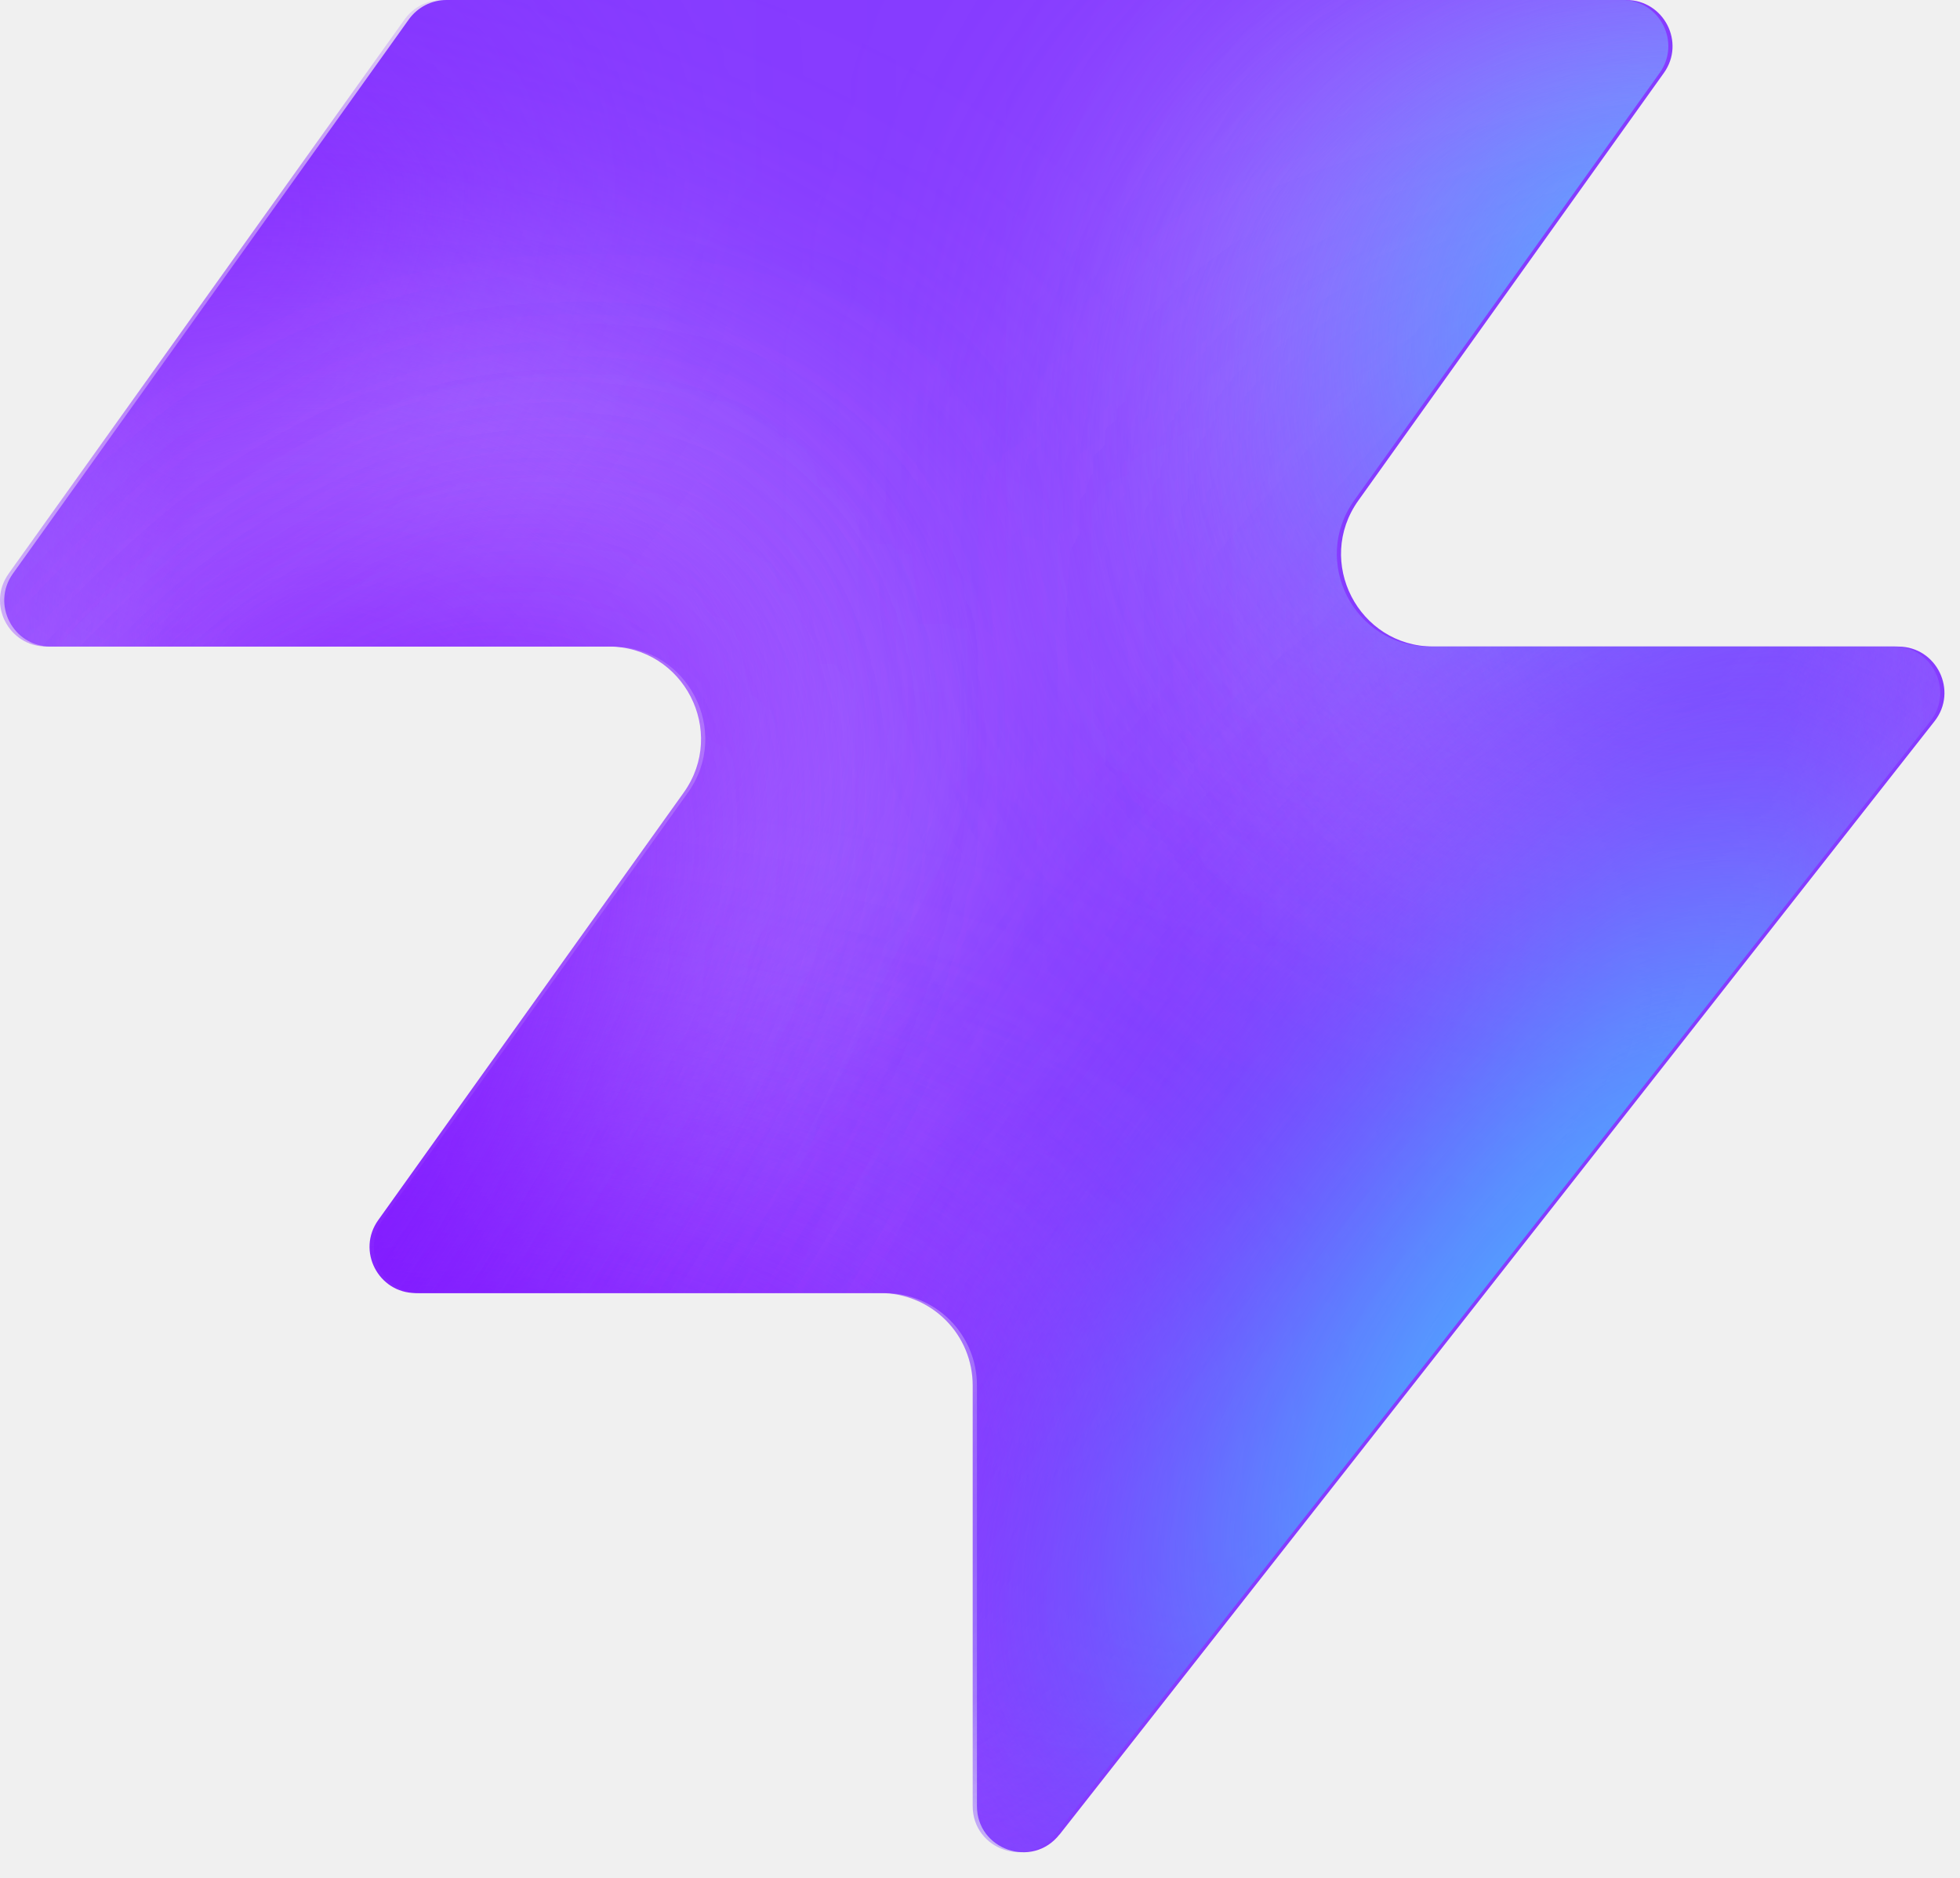
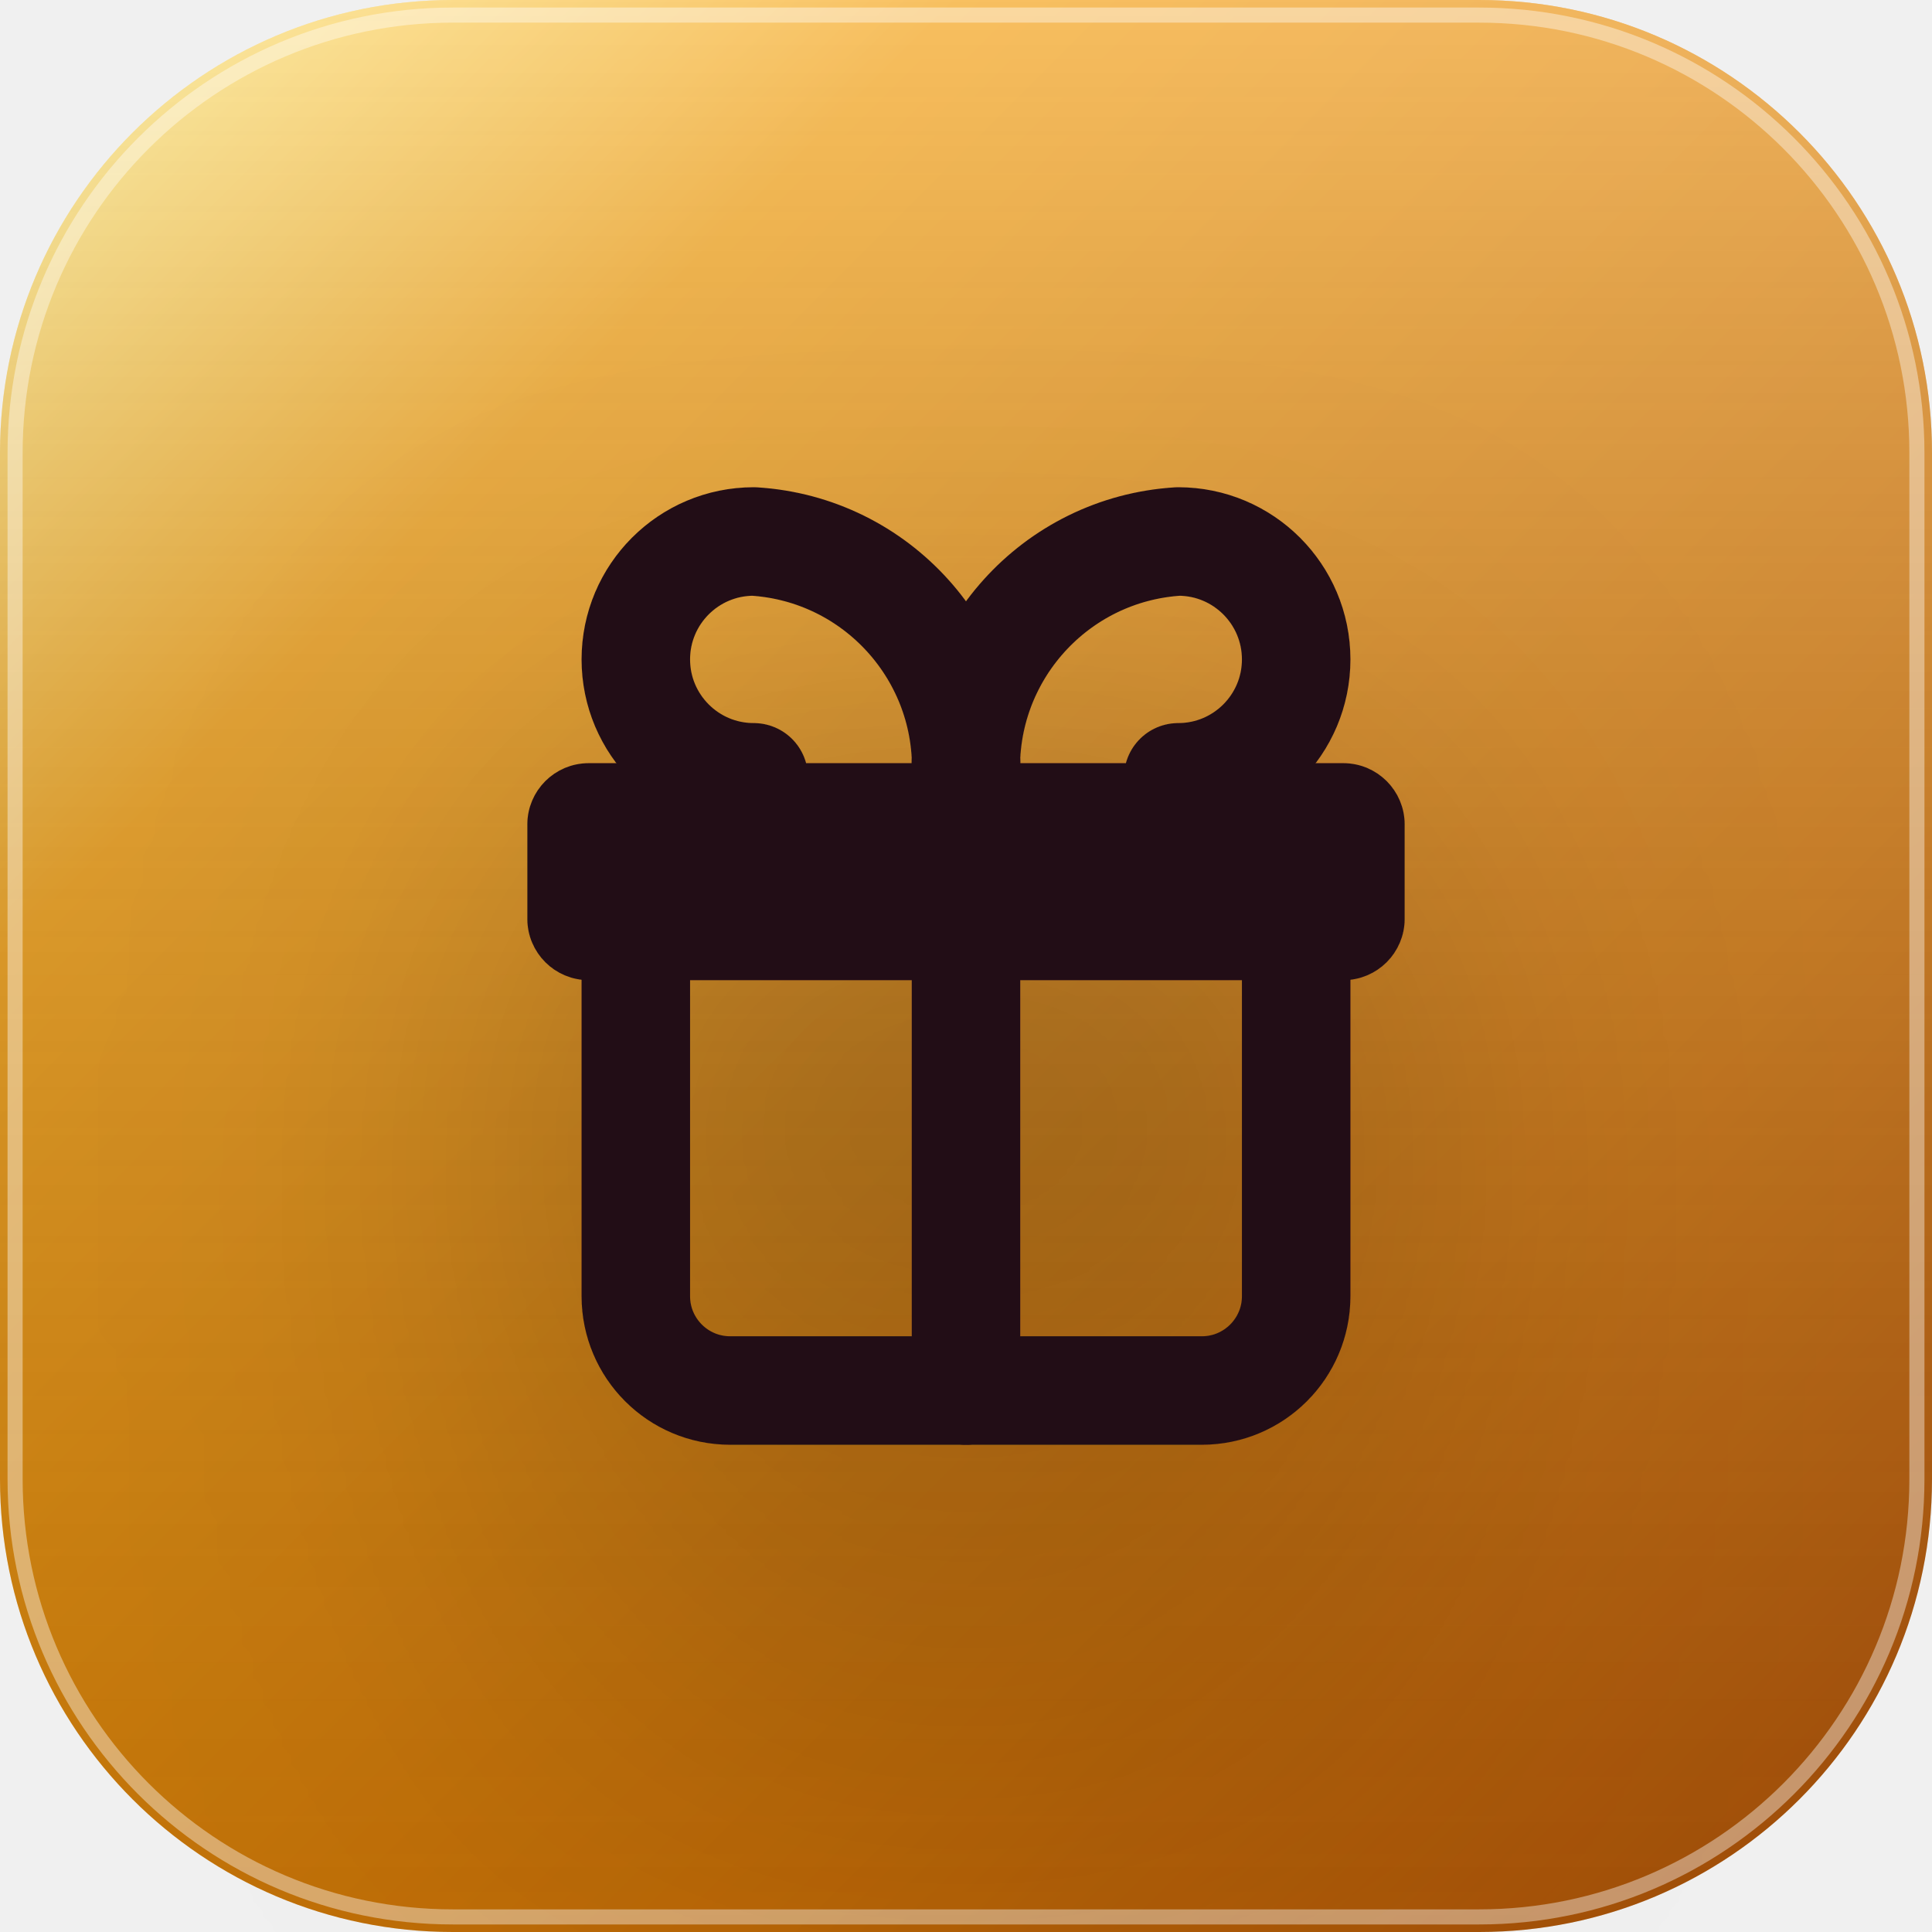
- <svg xmlns="http://www.w3.org/2000/svg" width="48" height="46" fill="none" viewBox="0 0 48 46">
-   <path fill="#863bff" d="M25.946 44.938c-.664.845-2.021.375-2.021-.698V33.937a2.26 2.26 0 0 0-2.262-2.262H10.287c-.92 0-1.456-1.04-.92-1.788l7.48-10.471c1.07-1.497 0-3.578-1.842-3.578H1.237c-.92 0-1.456-1.04-.92-1.788L10.013.474c.214-.297.556-.474.92-.474h28.894c.92 0 1.456 1.04.92 1.788l-7.48 10.471c-1.07 1.498 0 3.579 1.842 3.579h11.377c.943 0 1.473 1.088.89 1.83L25.947 44.94z" style="fill:#863bff;fill:color(display-p3 .525 .23 1);fill-opacity:1" />
-   <mask id="a" width="48" height="46" x="0" y="0" maskUnits="userSpaceOnUse" style="mask-type:alpha">
-     <path fill="#000" d="M25.842 44.938c-.664.844-2.021.375-2.021-.698V33.937a2.26 2.26 0 0 0-2.262-2.262H10.183c-.92 0-1.456-1.04-.92-1.788l7.48-10.471c1.07-1.498 0-3.579-1.842-3.579H1.133c-.92 0-1.456-1.04-.92-1.787L9.91.473c.214-.297.556-.474.92-.474h28.894c.92 0 1.456 1.04.92 1.788l-7.48 10.471c-1.07 1.498 0 3.578 1.842 3.578h11.377c.943 0 1.473 1.088.89 1.832L25.843 44.94z" style="fill:#000;fill-opacity:1" />
-   </mask>
-   <g mask="url(#a)">
-     <g filter="url(#b)">
-       <ellipse cx="5.508" cy="14.704" fill="#ede6ff" rx="5.508" ry="14.704" style="fill:#ede6ff;fill:color(display-p3 .927 .903 1);fill-opacity:1" transform="matrix(.00324 1 1 -.00324 -4.47 31.516)" />
-     </g>
-     <g filter="url(#c)">
-       <ellipse cx="10.399" cy="29.851" fill="#ede6ff" rx="10.399" ry="29.851" style="fill:#ede6ff;fill:color(display-p3 .927 .903 1);fill-opacity:1" transform="matrix(.00324 1 1 -.00324 -39.328 7.883)" />
-     </g>
-     <g filter="url(#d)">
-       <ellipse cx="5.508" cy="30.487" fill="#7e14ff" rx="5.508" ry="30.487" style="fill:#7e14ff;fill:color(display-p3 .492 .077 1);fill-opacity:1" transform="rotate(89.814 -25.913 -14.639)scale(1 -1)" />
-     </g>
-     <g filter="url(#e)">
-       <ellipse cx="5.508" cy="30.599" fill="#7e14ff" rx="5.508" ry="30.599" style="fill:#7e14ff;fill:color(display-p3 .492 .077 1);fill-opacity:1" transform="rotate(89.814 -32.644 -3.334)scale(1 -1)" />
-     </g>
-     <g filter="url(#f)">
-       <ellipse cx="5.508" cy="30.599" fill="#7e14ff" rx="5.508" ry="30.599" style="fill:#7e14ff;fill:color(display-p3 .492 .077 1);fill-opacity:1" transform="matrix(.00324 1 1 -.00324 -34.34 30.47)" />
-     </g>
-     <g filter="url(#g)">
-       <ellipse cx="14.072" cy="22.078" fill="#ede6ff" rx="14.072" ry="22.078" style="fill:#ede6ff;fill:color(display-p3 .927 .903 1);fill-opacity:1" transform="rotate(93.35 24.506 48.493)scale(-1 1)" />
-     </g>
-     <g filter="url(#h)">
-       <ellipse cx="3.47" cy="21.501" fill="#7e14ff" rx="3.47" ry="21.501" style="fill:#7e14ff;fill:color(display-p3 .492 .077 1);fill-opacity:1" transform="rotate(89.009 28.708 47.59)scale(-1 1)" />
-     </g>
-     <g filter="url(#i)">
-       <ellipse cx="3.47" cy="21.501" fill="#7e14ff" rx="3.47" ry="21.501" style="fill:#7e14ff;fill:color(display-p3 .492 .077 1);fill-opacity:1" transform="rotate(89.009 28.708 47.59)scale(-1 1)" />
-     </g>
-     <g filter="url(#j)">
-       <ellipse cx=".387" cy="8.972" fill="#7e14ff" rx="4.407" ry="29.108" style="fill:#7e14ff;fill:color(display-p3 .492 .077 1);fill-opacity:1" transform="rotate(39.51 .387 8.972)" />
-     </g>
-     <g filter="url(#k)">
-       <ellipse cx="47.523" cy="-6.092" fill="#7e14ff" rx="4.407" ry="29.108" style="fill:#7e14ff;fill:color(display-p3 .492 .077 1);fill-opacity:1" transform="rotate(37.892 47.523 -6.092)" />
-     </g>
-     <g filter="url(#l)">
-       <ellipse cx="41.412" cy="6.333" fill="#47bfff" rx="5.971" ry="9.665" style="fill:#47bfff;fill:color(display-p3 .28 .748 1);fill-opacity:1" transform="rotate(37.892 41.412 6.333)" />
-     </g>
-     <g filter="url(#m)">
-       <ellipse cx="-1.879" cy="38.332" fill="#7e14ff" rx="4.407" ry="29.108" style="fill:#7e14ff;fill:color(display-p3 .492 .077 1);fill-opacity:1" transform="rotate(37.892 -1.88 38.332)" />
-     </g>
-     <g filter="url(#n)">
-       <ellipse cx="-1.879" cy="38.332" fill="#7e14ff" rx="4.407" ry="29.108" style="fill:#7e14ff;fill:color(display-p3 .492 .077 1);fill-opacity:1" transform="rotate(37.892 -1.88 38.332)" />
-     </g>
-     <g filter="url(#o)">
-       <ellipse cx="35.651" cy="29.907" fill="#7e14ff" rx="4.407" ry="29.108" style="fill:#7e14ff;fill:color(display-p3 .492 .077 1);fill-opacity:1" transform="rotate(37.892 35.651 29.907)" />
-     </g>
-     <g filter="url(#p)">
-       <ellipse cx="38.418" cy="32.4" fill="#47bfff" rx="5.971" ry="15.297" style="fill:#47bfff;fill:color(display-p3 .28 .748 1);fill-opacity:1" transform="rotate(37.892 38.418 32.4)" />
-     </g>
-   </g>
+ <svg xmlns="http://www.w3.org/2000/svg" viewBox="0 0 512 512" width="100%" height="100%">
  <defs>
-     <filter id="b" width="60.045" height="41.654" x="-19.77" y="16.149" color-interpolation-filters="sRGB" filterUnits="userSpaceOnUse">
-       <feFlood flood-opacity="0" result="BackgroundImageFix" />
-       <feBlend in="SourceGraphic" in2="BackgroundImageFix" result="shape" />
-       <feGaussianBlur result="effect1_foregroundBlur_2002_17158" stdDeviation="7.659" />
-     </filter>
-     <filter id="c" width="90.34" height="51.437" x="-54.613" y="-7.533" color-interpolation-filters="sRGB" filterUnits="userSpaceOnUse">
-       <feFlood flood-opacity="0" result="BackgroundImageFix" />
-       <feBlend in="SourceGraphic" in2="BackgroundImageFix" result="shape" />
-       <feGaussianBlur result="effect1_foregroundBlur_2002_17158" stdDeviation="7.659" />
-     </filter>
-     <filter id="d" width="79.355" height="29.4" x="-49.64" y="2.03" color-interpolation-filters="sRGB" filterUnits="userSpaceOnUse">
-       <feFlood flood-opacity="0" result="BackgroundImageFix" />
-       <feBlend in="SourceGraphic" in2="BackgroundImageFix" result="shape" />
-       <feGaussianBlur result="effect1_foregroundBlur_2002_17158" stdDeviation="4.596" />
-     </filter>
-     <filter id="e" width="79.579" height="29.4" x="-45.045" y="20.029" color-interpolation-filters="sRGB" filterUnits="userSpaceOnUse">
-       <feFlood flood-opacity="0" result="BackgroundImageFix" />
-       <feBlend in="SourceGraphic" in2="BackgroundImageFix" result="shape" />
-       <feGaussianBlur result="effect1_foregroundBlur_2002_17158" stdDeviation="4.596" />
-     </filter>
-     <filter id="f" width="79.579" height="29.4" x="-43.513" y="21.178" color-interpolation-filters="sRGB" filterUnits="userSpaceOnUse">
-       <feFlood flood-opacity="0" result="BackgroundImageFix" />
-       <feBlend in="SourceGraphic" in2="BackgroundImageFix" result="shape" />
-       <feGaussianBlur result="effect1_foregroundBlur_2002_17158" stdDeviation="4.596" />
-     </filter>
-     <filter id="g" width="74.749" height="58.852" x="15.756" y="-17.901" color-interpolation-filters="sRGB" filterUnits="userSpaceOnUse">
-       <feFlood flood-opacity="0" result="BackgroundImageFix" />
-       <feBlend in="SourceGraphic" in2="BackgroundImageFix" result="shape" />
-       <feGaussianBlur result="effect1_foregroundBlur_2002_17158" stdDeviation="7.659" />
-     </filter>
-     <filter id="h" width="61.377" height="25.362" x="23.548" y="2.284" color-interpolation-filters="sRGB" filterUnits="userSpaceOnUse">
-       <feFlood flood-opacity="0" result="BackgroundImageFix" />
-       <feBlend in="SourceGraphic" in2="BackgroundImageFix" result="shape" />
-       <feGaussianBlur result="effect1_foregroundBlur_2002_17158" stdDeviation="4.596" />
-     </filter>
-     <filter id="i" width="61.377" height="25.362" x="23.548" y="2.284" color-interpolation-filters="sRGB" filterUnits="userSpaceOnUse">
-       <feFlood flood-opacity="0" result="BackgroundImageFix" />
-       <feBlend in="SourceGraphic" in2="BackgroundImageFix" result="shape" />
-       <feGaussianBlur result="effect1_foregroundBlur_2002_17158" stdDeviation="4.596" />
-     </filter>
-     <filter id="j" width="56.045" height="63.649" x="-27.636" y="-22.853" color-interpolation-filters="sRGB" filterUnits="userSpaceOnUse">
-       <feFlood flood-opacity="0" result="BackgroundImageFix" />
-       <feBlend in="SourceGraphic" in2="BackgroundImageFix" result="shape" />
-       <feGaussianBlur result="effect1_foregroundBlur_2002_17158" stdDeviation="4.596" />
-     </filter>
-     <filter id="k" width="54.814" height="64.646" x="20.116" y="-38.415" color-interpolation-filters="sRGB" filterUnits="userSpaceOnUse">
-       <feFlood flood-opacity="0" result="BackgroundImageFix" />
-       <feBlend in="SourceGraphic" in2="BackgroundImageFix" result="shape" />
-       <feGaussianBlur result="effect1_foregroundBlur_2002_17158" stdDeviation="4.596" />
-     </filter>
-     <filter id="l" width="33.541" height="35.313" x="24.641" y="-11.323" color-interpolation-filters="sRGB" filterUnits="userSpaceOnUse">
-       <feFlood flood-opacity="0" result="BackgroundImageFix" />
-       <feBlend in="SourceGraphic" in2="BackgroundImageFix" result="shape" />
-       <feGaussianBlur result="effect1_foregroundBlur_2002_17158" stdDeviation="4.596" />
-     </filter>
-     <filter id="m" width="54.814" height="64.646" x="-29.286" y="6.009" color-interpolation-filters="sRGB" filterUnits="userSpaceOnUse">
-       <feFlood flood-opacity="0" result="BackgroundImageFix" />
-       <feBlend in="SourceGraphic" in2="BackgroundImageFix" result="shape" />
-       <feGaussianBlur result="effect1_foregroundBlur_2002_17158" stdDeviation="4.596" />
-     </filter>
-     <filter id="n" width="54.814" height="64.646" x="-29.286" y="6.009" color-interpolation-filters="sRGB" filterUnits="userSpaceOnUse">
-       <feFlood flood-opacity="0" result="BackgroundImageFix" />
-       <feBlend in="SourceGraphic" in2="BackgroundImageFix" result="shape" />
-       <feGaussianBlur result="effect1_foregroundBlur_2002_17158" stdDeviation="4.596" />
-     </filter>
-     <filter id="o" width="54.814" height="64.646" x="8.244" y="-2.416" color-interpolation-filters="sRGB" filterUnits="userSpaceOnUse">
-       <feFlood flood-opacity="0" result="BackgroundImageFix" />
-       <feBlend in="SourceGraphic" in2="BackgroundImageFix" result="shape" />
-       <feGaussianBlur result="effect1_foregroundBlur_2002_17158" stdDeviation="4.596" />
-     </filter>
-     <filter id="p" width="39.409" height="43.623" x="18.713" y="10.588" color-interpolation-filters="sRGB" filterUnits="userSpaceOnUse">
-       <feFlood flood-opacity="0" result="BackgroundImageFix" />
-       <feBlend in="SourceGraphic" in2="BackgroundImageFix" result="shape" />
-       <feGaussianBlur result="effect1_foregroundBlur_2002_17158" stdDeviation="4.596" />
+     <linearGradient id="goldBg" x1="0%" y1="0%" x2="100%" y2="100%">
+       <stop offset="0%" stop-color="#fef08a" />
+       <stop offset="25%" stop-color="#f59e0b" />
+       <stop offset="70%" stop-color="#d97706" />
+       <stop offset="100%" stop-color="#b45309" />
+     </linearGradient>
+     <linearGradient id="innerGlow" x1="0%" y1="0%" x2="0%" y2="100%">
+       <stop offset="0%" stop-color="#ffffff" stop-opacity="0.35" />
+       <stop offset="100%" stop-color="#000000" stop-opacity="0.15" />
+     </linearGradient>
+     <filter id="shadow" x="-10%" y="-10%" width="120%" height="125%" filterUnits="userSpaceOnUse">
+       <feDropShadow dx="0" dy="6" stdDeviation="8" flood-color="#000000" flood-opacity="0.25" />
    </filter>
  </defs>
+   <rect width="512" height="512" rx="120" fill="url(#goldBg)" />
+   <rect width="512" height="512" rx="120" fill="url(#innerGlow)" />
+   <rect width="504" height="504" x="4" y="4" rx="116" fill="none" stroke="#ffffff" stroke-width="4" stroke-opacity="0.4" />
+   <g transform="translate(106, 106) scale(12.5)" filter="url(#shadow)">
+     <path d="M19 12v7a2 2 0 0 1-2 2H7a2 2 0 0 1-2-2v-7" fill="none" stroke="#220f18" stroke-width="2.3" stroke-linecap="round" stroke-linejoin="round" />
+     <path d="M12 8v13" fill="none" stroke="#220f18" stroke-width="2.3" stroke-linecap="round" stroke-linejoin="round" />
+     <rect x="3" y="8" width="18" height="4" rx="1" fill="#220f18" stroke="#220f18" stroke-width="0.6" stroke-linejoin="round" />
+     <path d="M7.5 8a2.5 2.5 0 0 1 0-5A4.8 4.8 0 0 1 12 8a4.8 4.8 0 0 1 4.5-5 2.5 2.5 0 0 1 0 5" fill="none" stroke="#220f18" stroke-width="2.3" stroke-linecap="round" stroke-linejoin="round" />
+   </g>
</svg>
